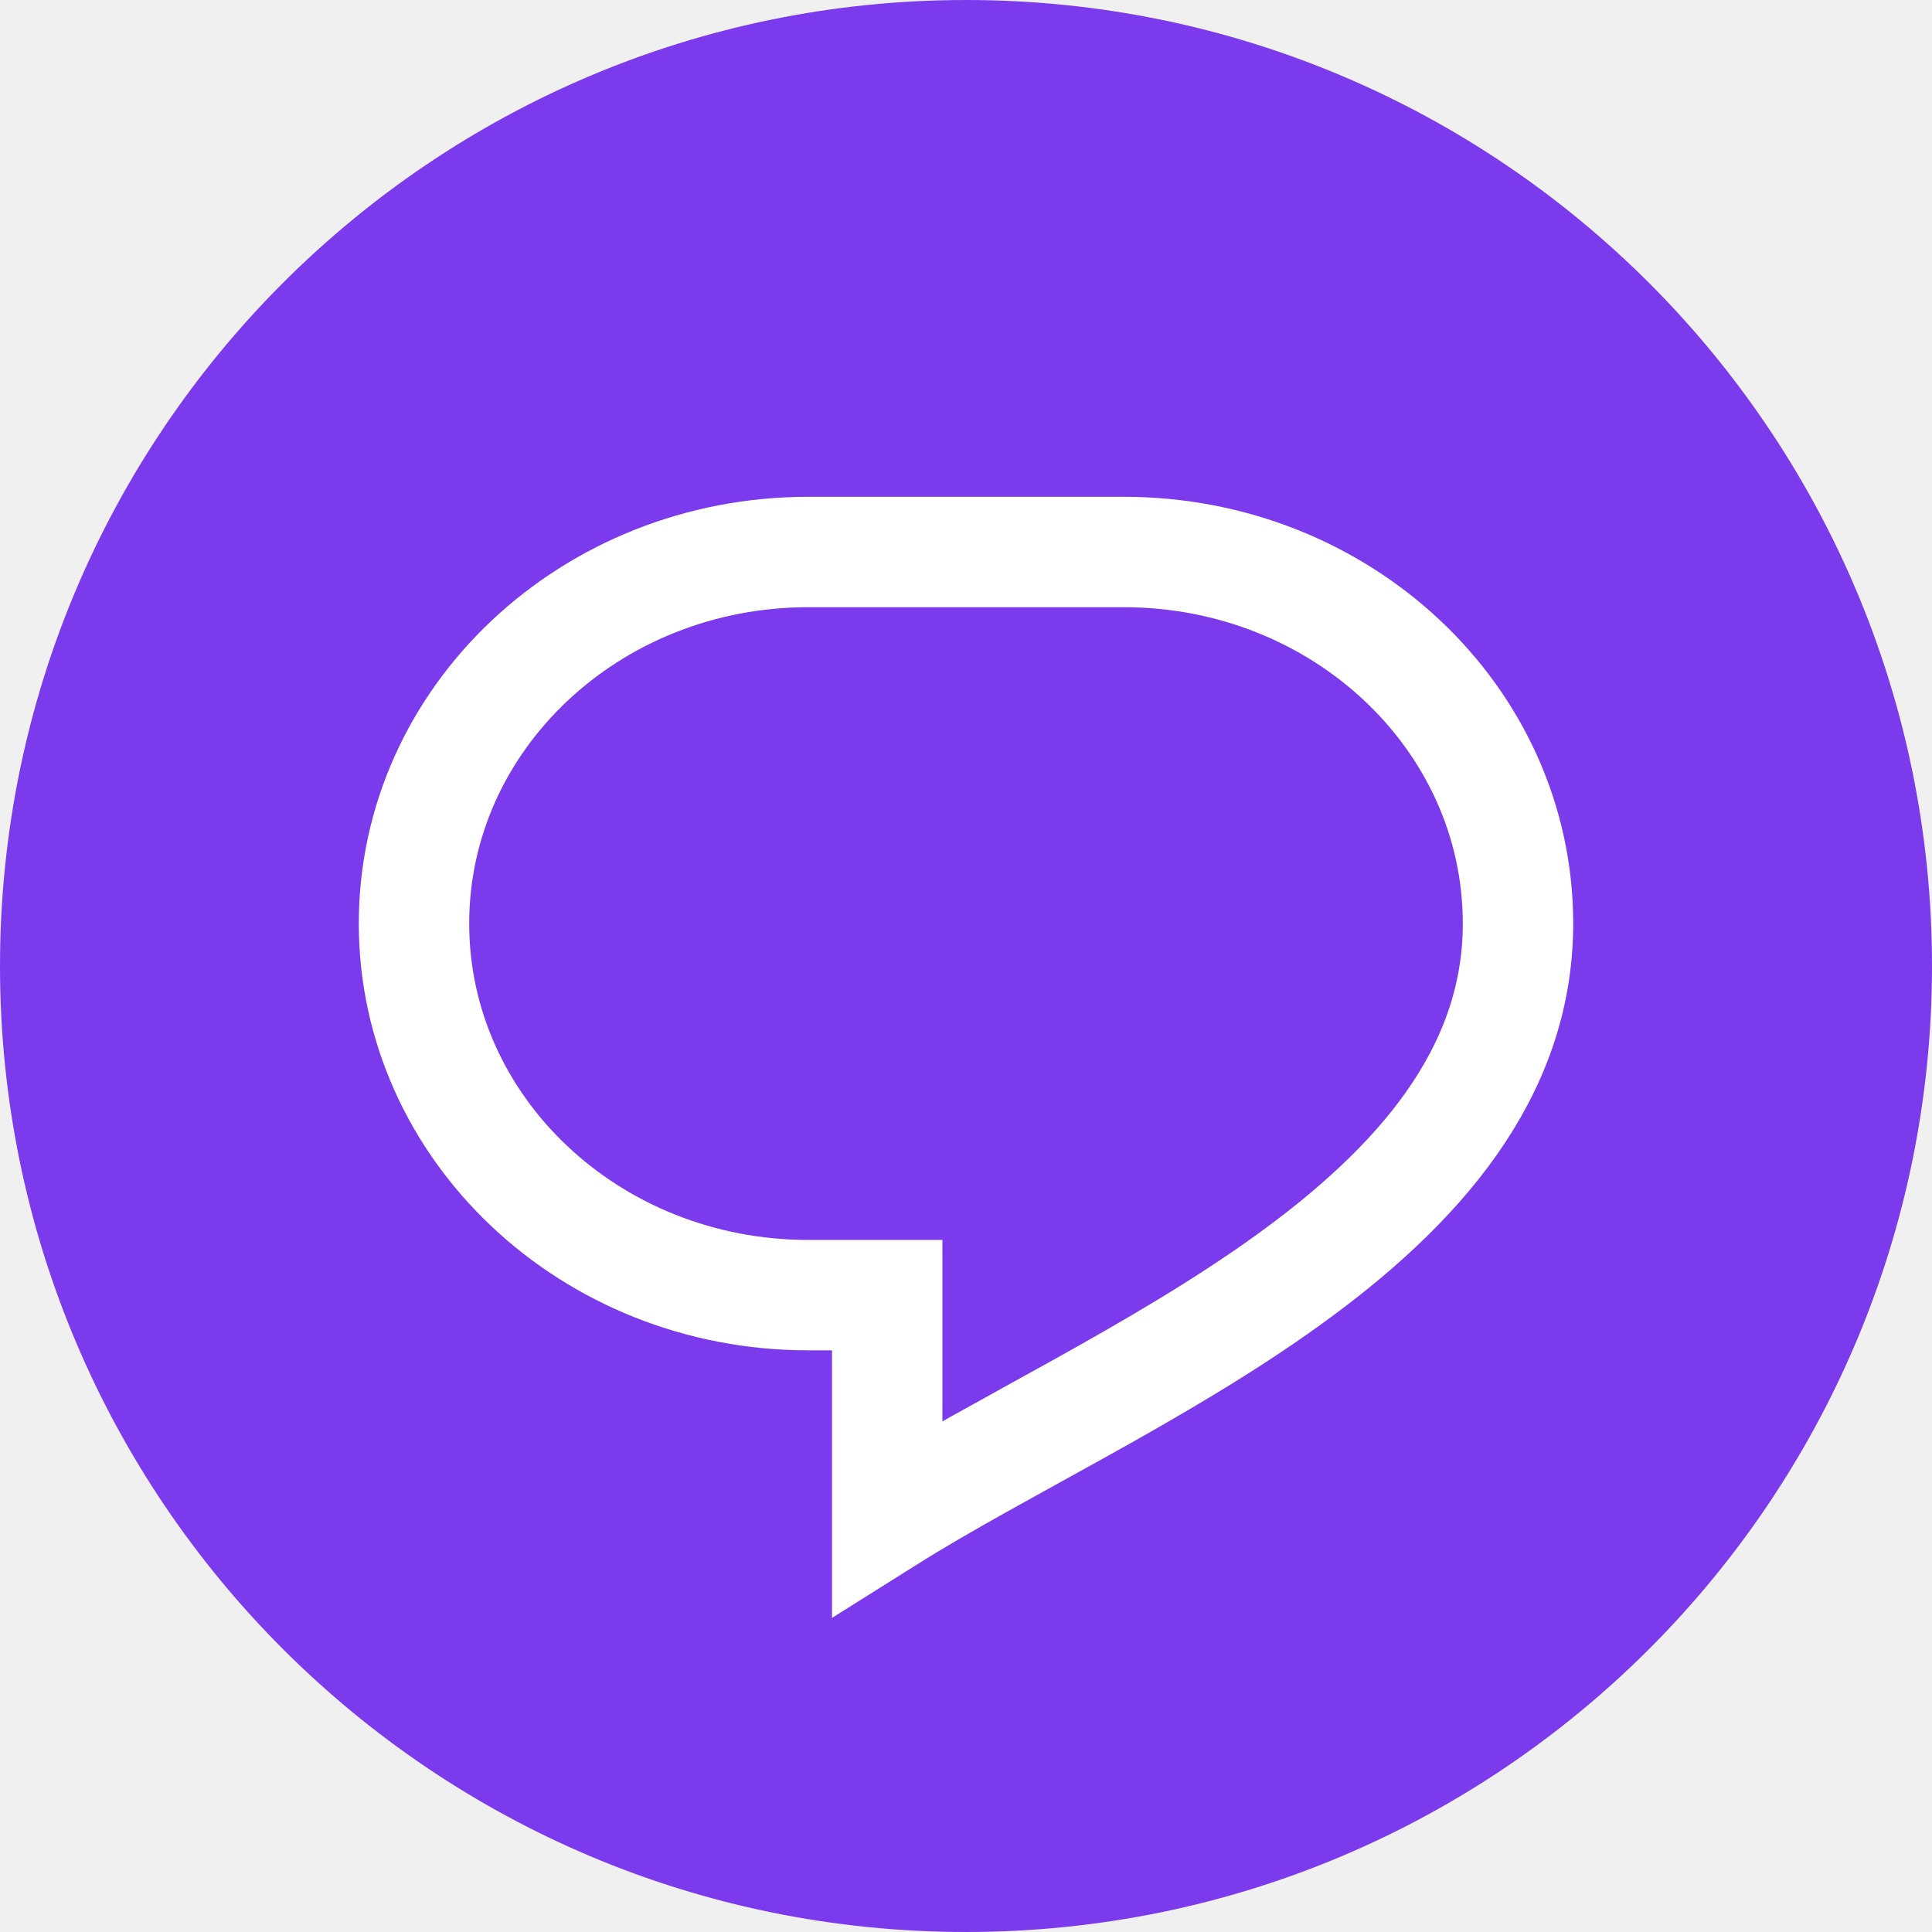
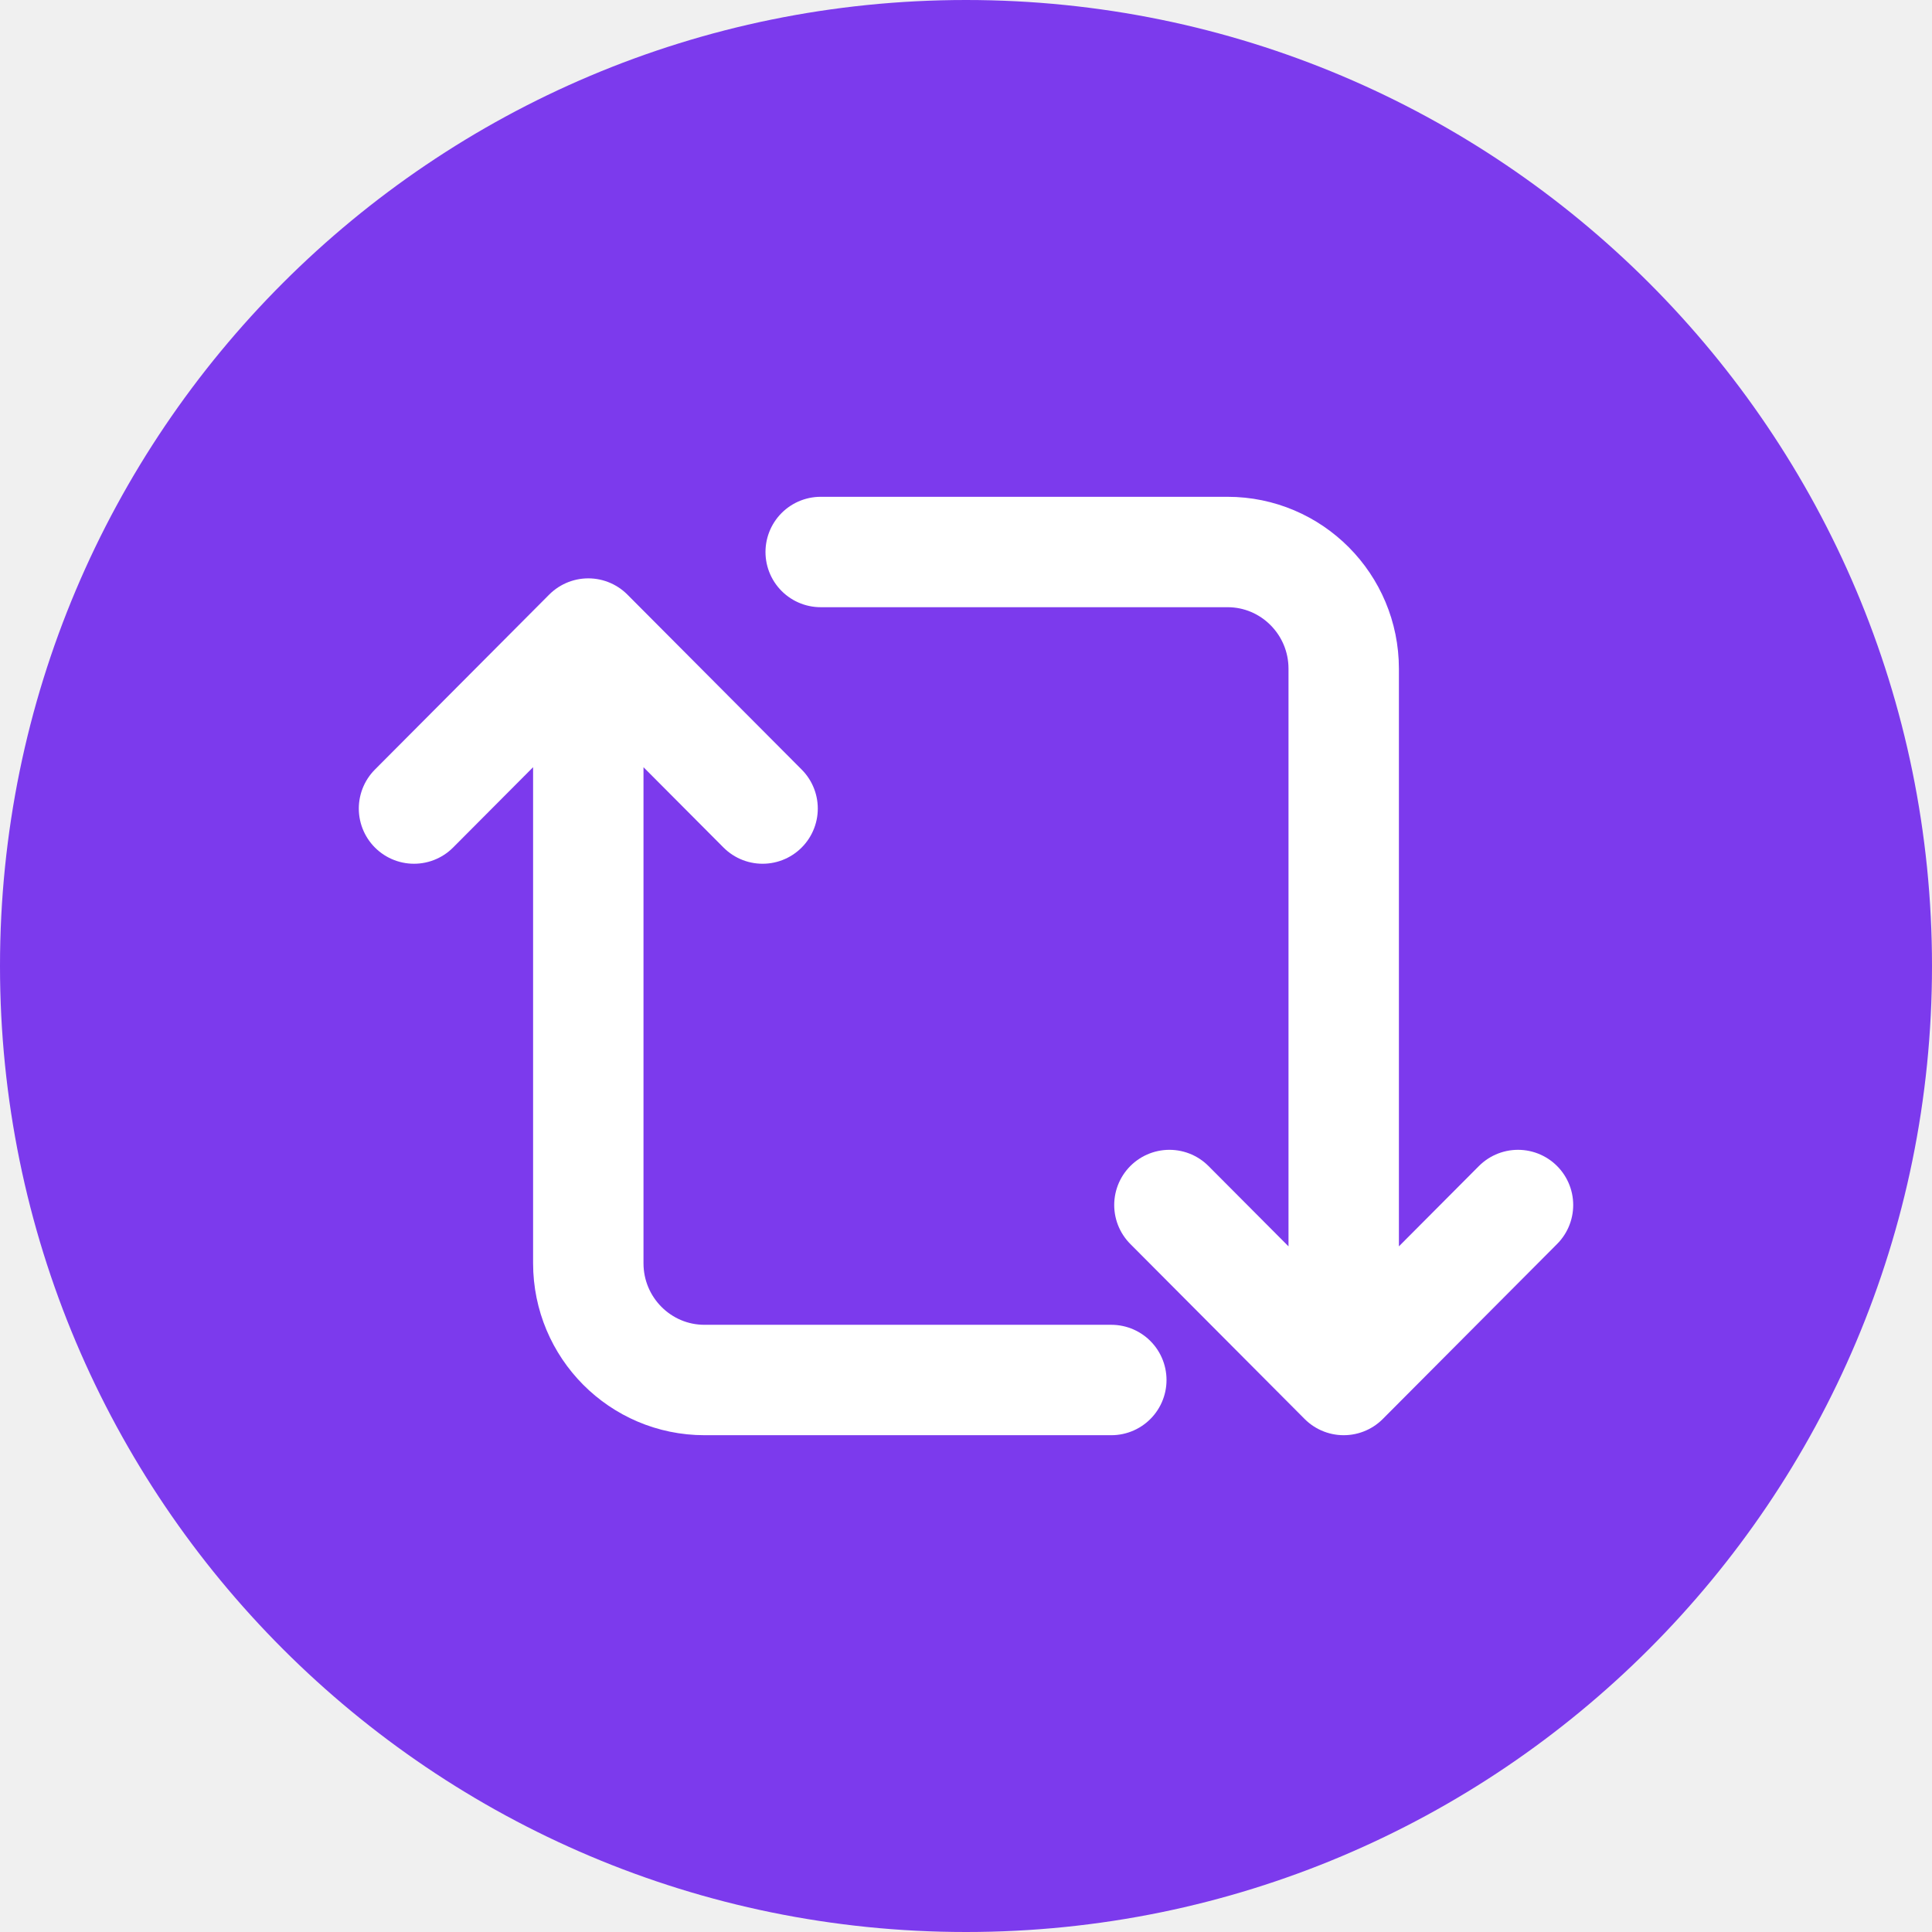
<svg xmlns="http://www.w3.org/2000/svg" width="14" height="14" viewBox="0 0 14 14" fill="none">
  <circle cx="7" cy="7" r="7" fill="#7C3AED" />
-   <path d="M5.857 4C4.279 4 3 5.205 3 6.692C3 8.179 4.279 9.385 5.857 9.385H6.429V11C8.068 9.97 11 8.878 11 6.692C11 5.205 9.721 4 8.143 4H5.857Z" stroke="white" stroke-width="0.8" />
+   <path d="M4.263 4.591V9.154C4.263 9.621 4.64 10 5.105 10H8.053M4.263 4.591L3 5.859M4.263 4.591L5.526 5.859M9.737 10V4.846C9.737 4.379 9.36 4 8.895 4H5.947M9.737 10L11 8.732M9.737 10L8.474 8.732" stroke="white" stroke-width="0.8" stroke-linecap="round" />
</svg>
